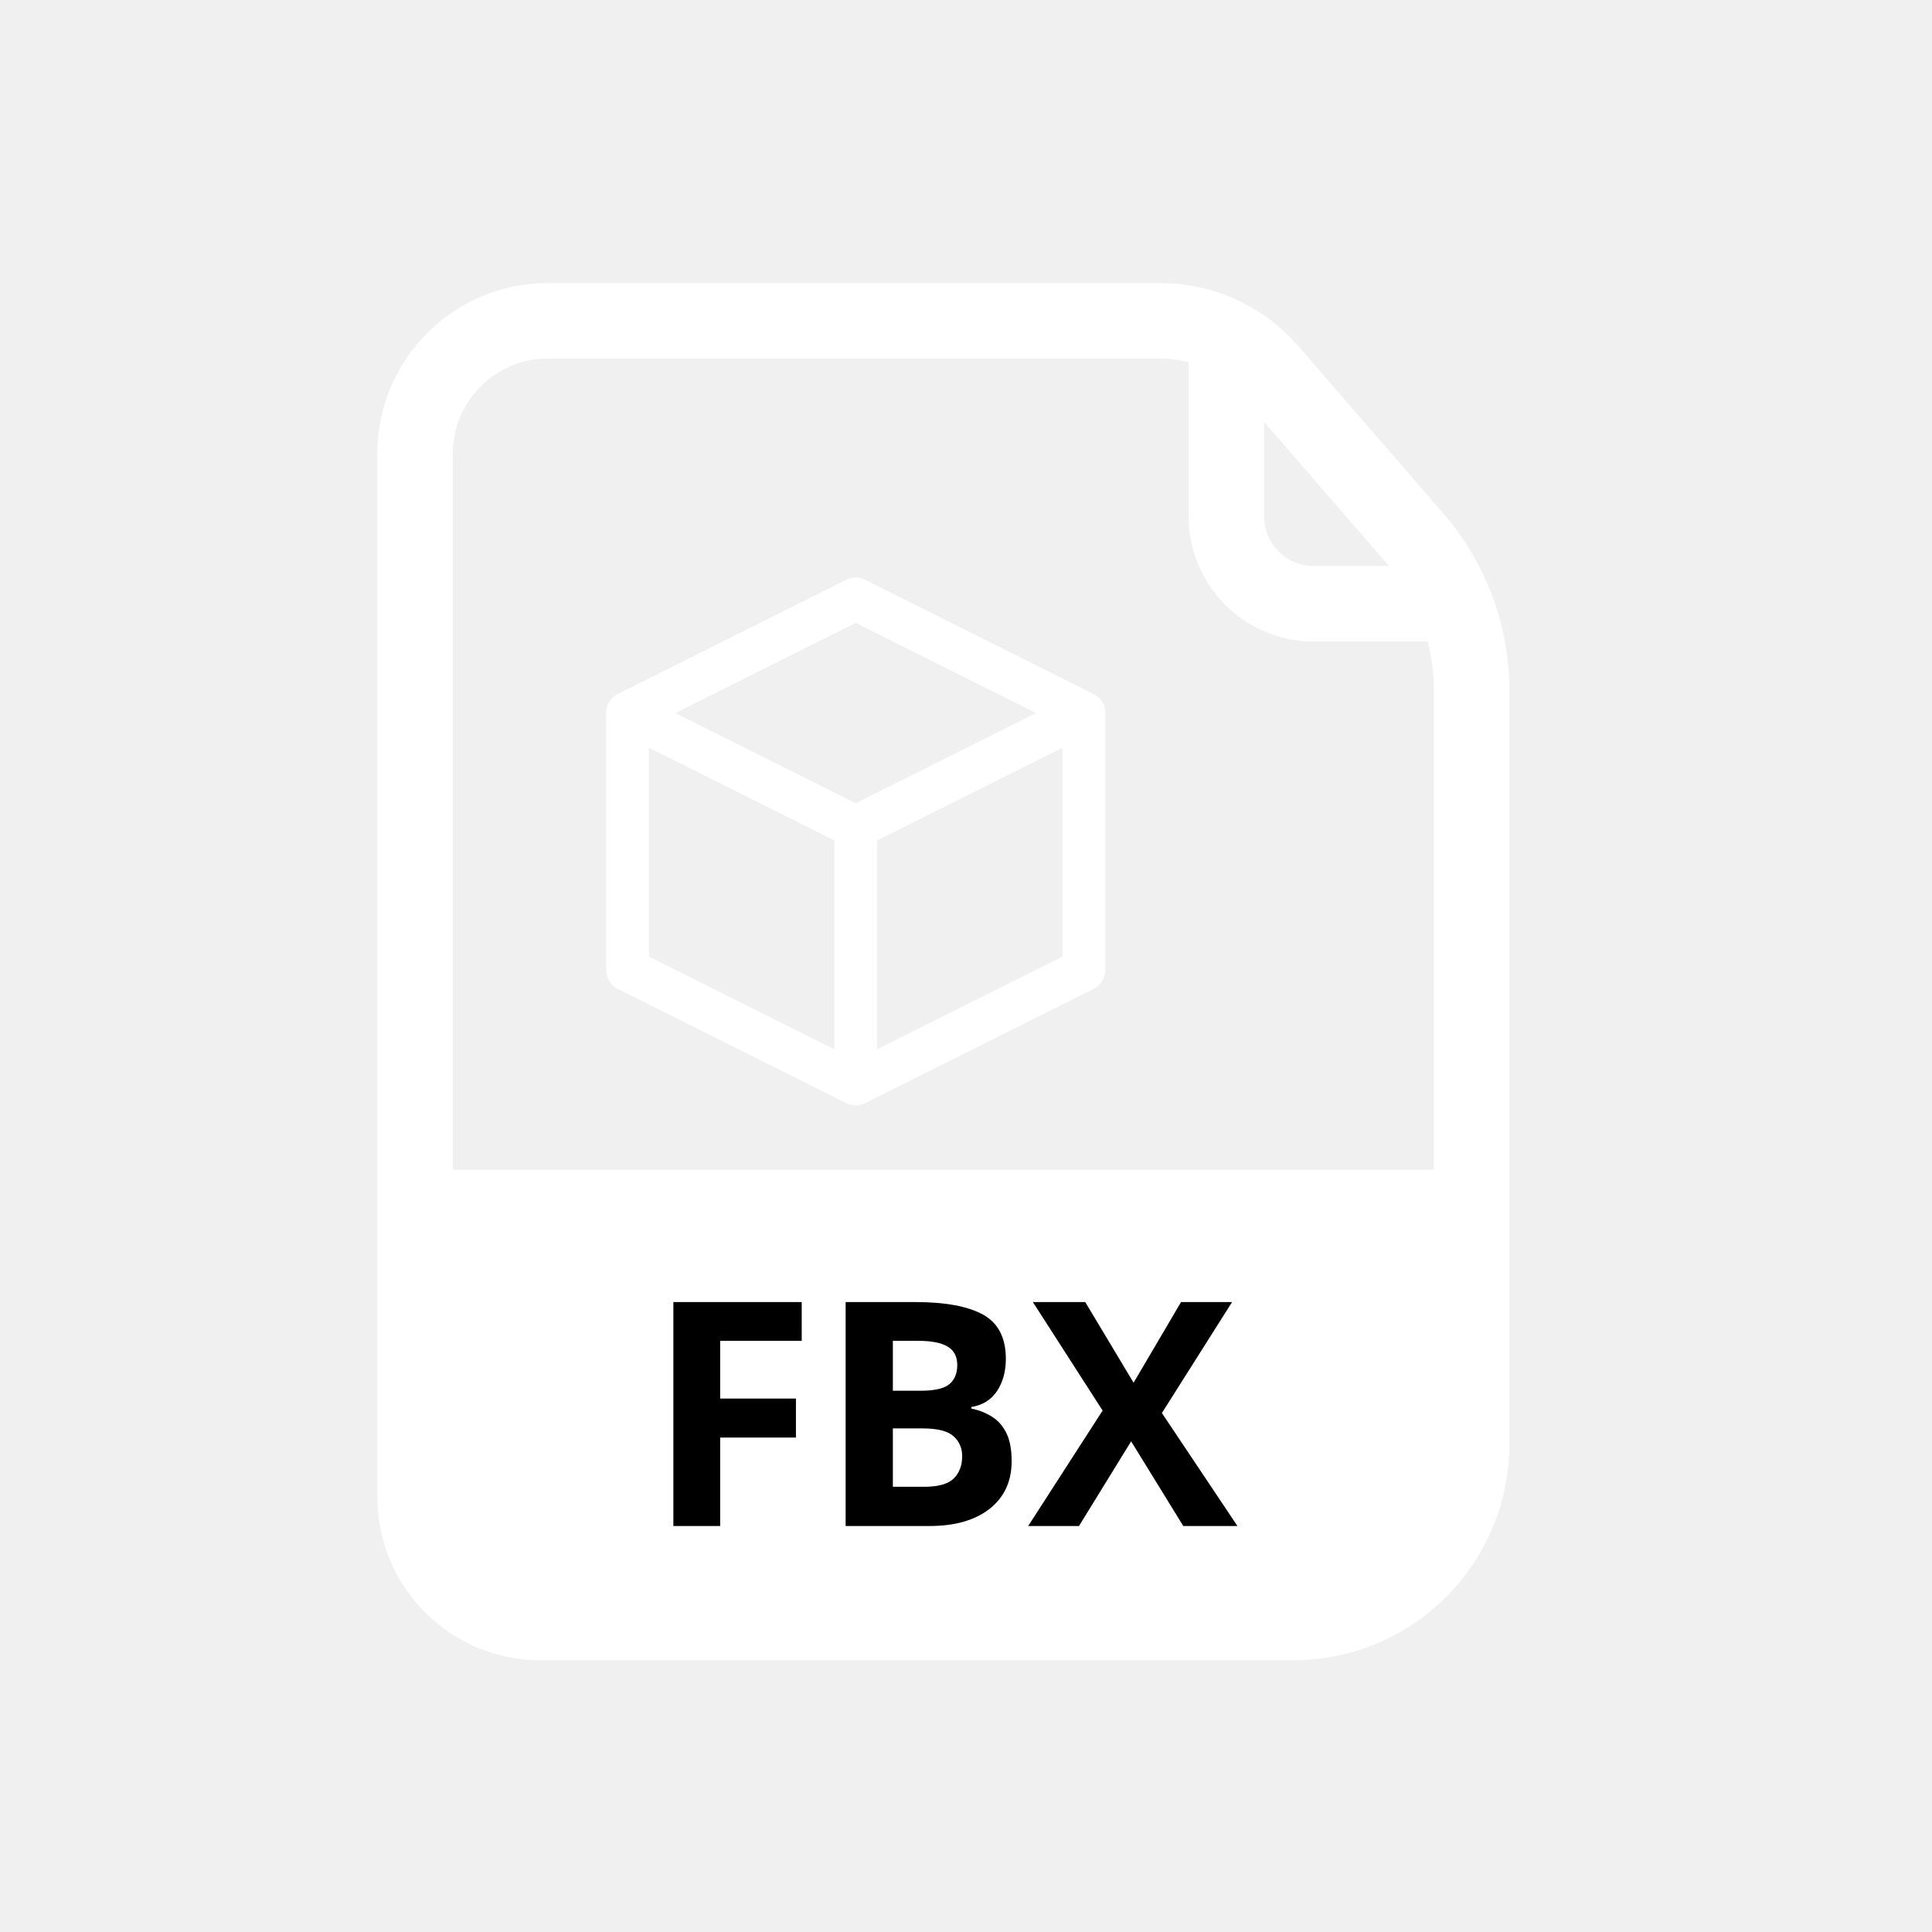
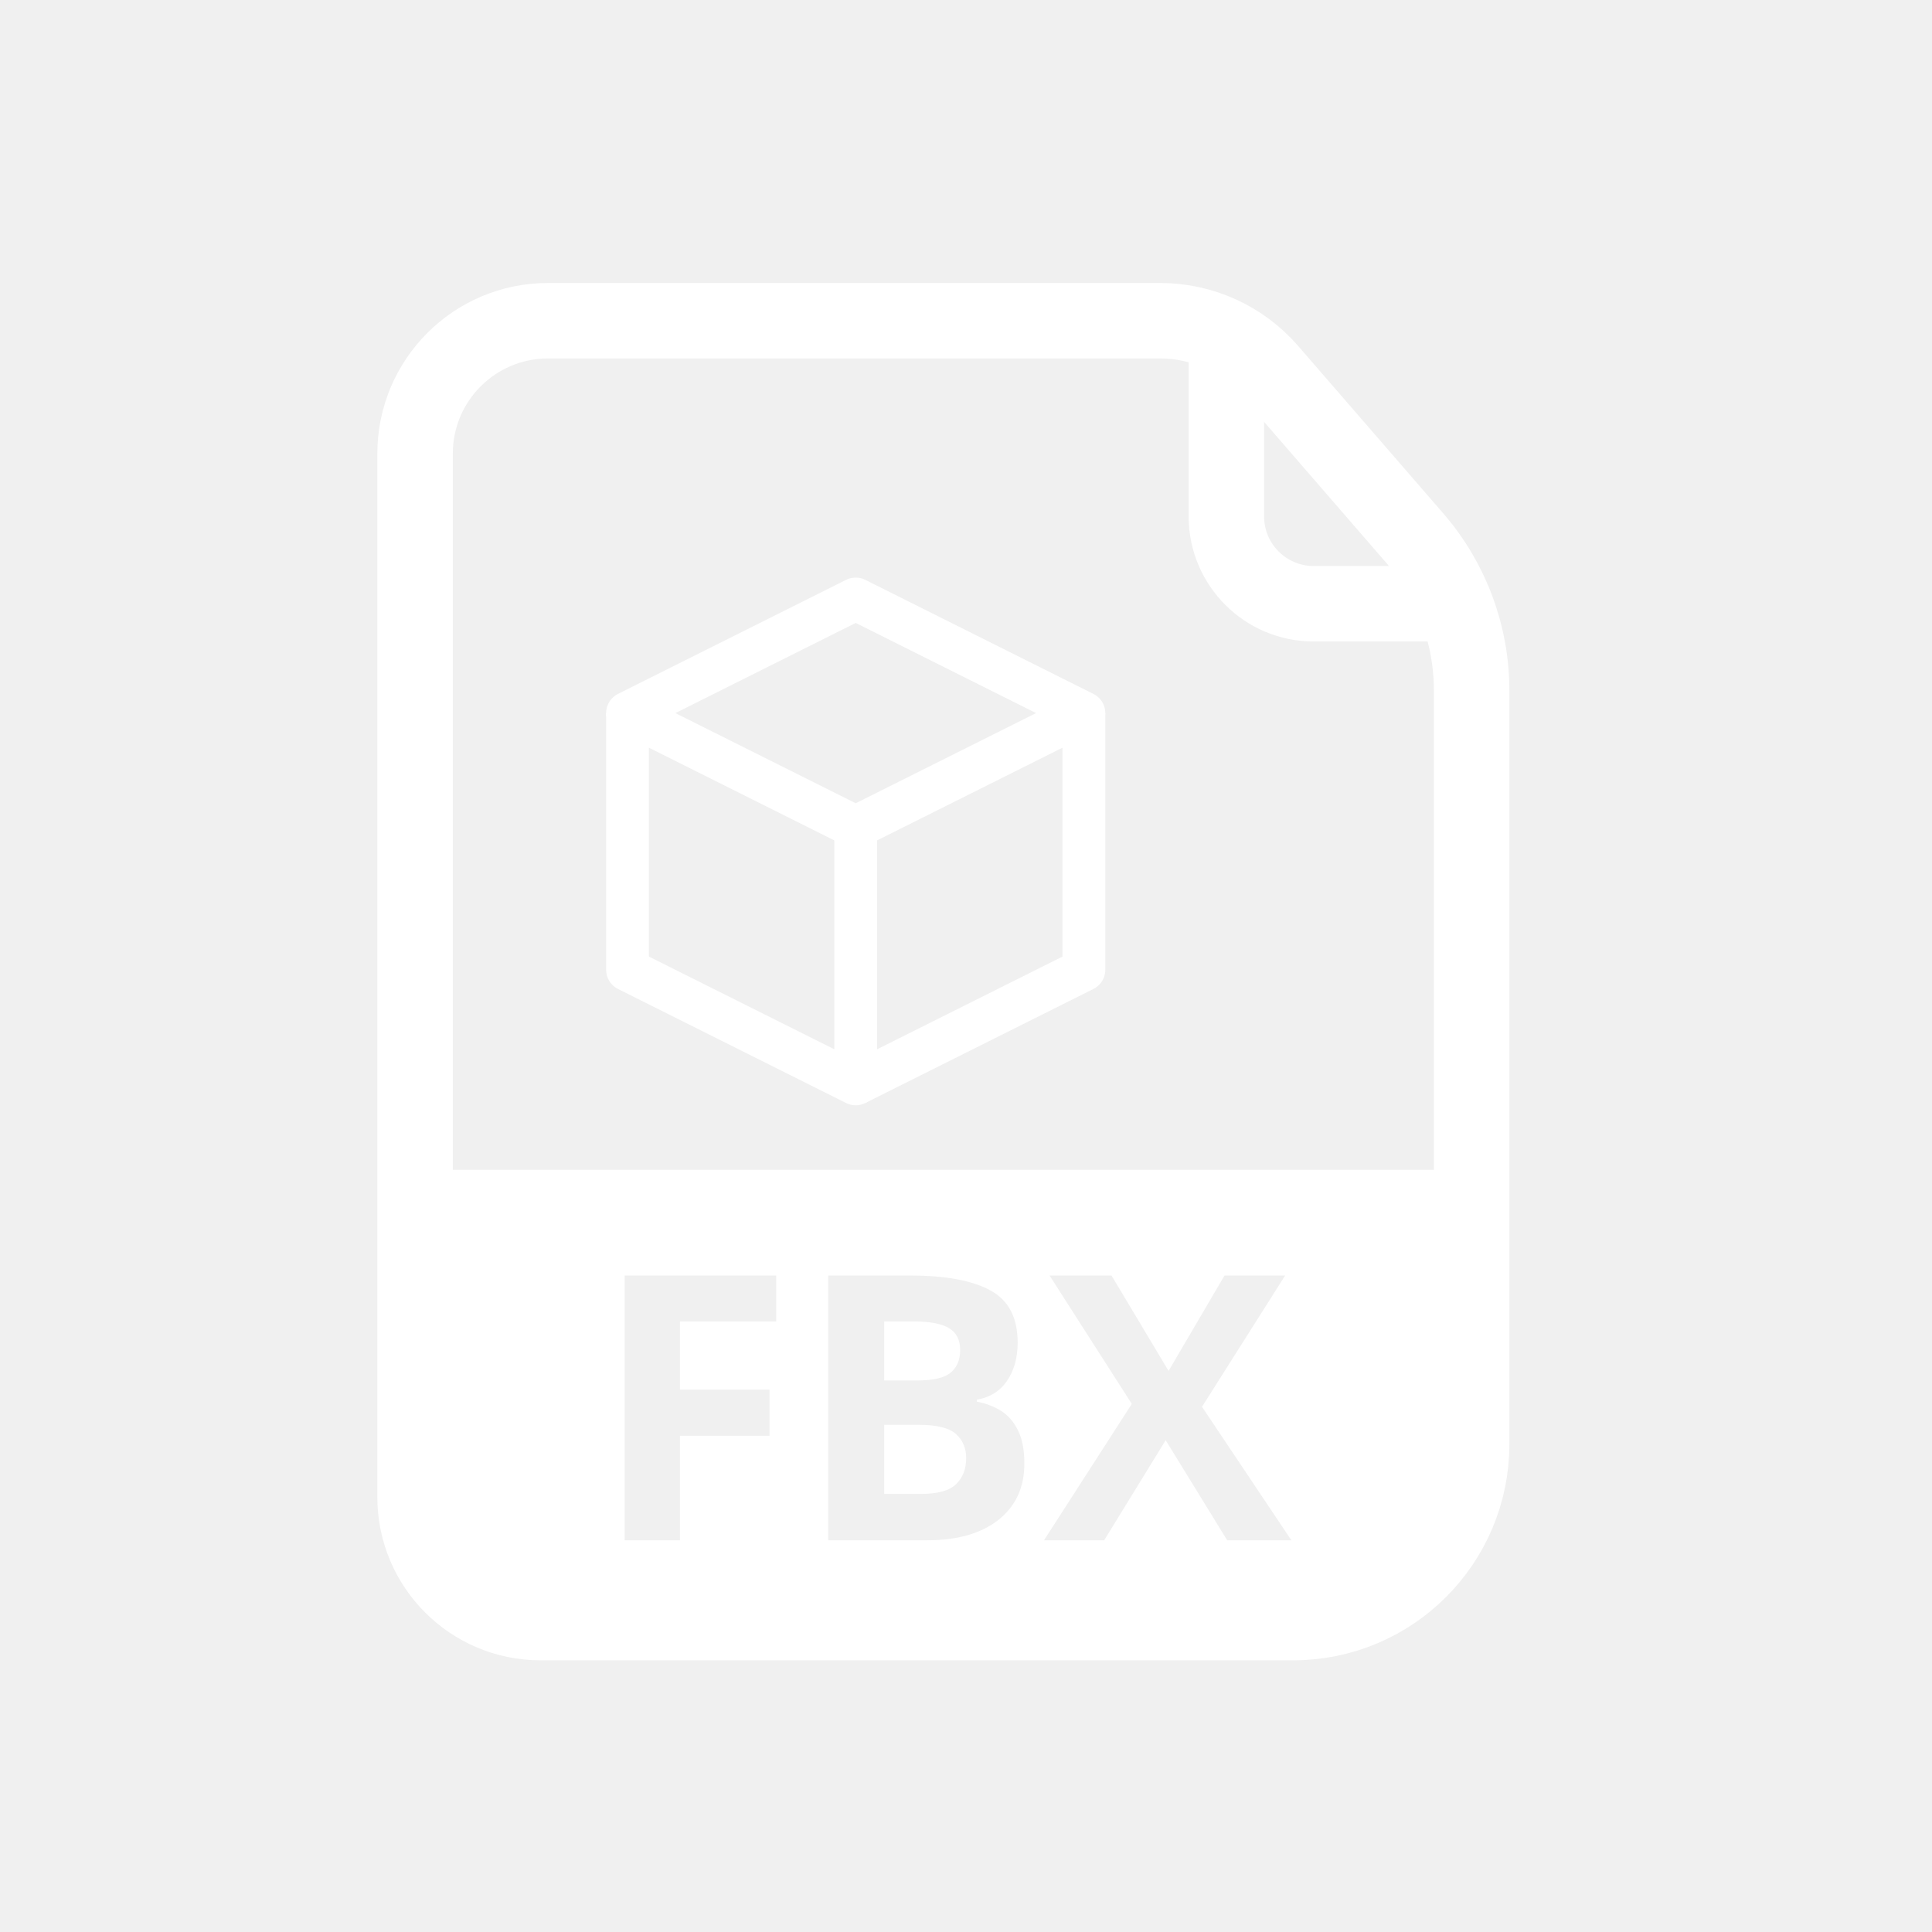
<svg xmlns="http://www.w3.org/2000/svg" width="512" height="512" viewBox="0 0 135.467 135.467" version="1.1">
+   <defs>
+     <mask id="ext-mask" maskUnits="userSpaceOnUse" x="29" y="82" width="74" height="32">
+       <rect x="29" y="82" width="74" height="32" fill="#ffffff" />
+       <text x="66" y="108" text-anchor="middle" style="font-family:Sans;font-weight:bold;font-size:26px;fill:#000000">FBX</text>
+     </mask>
+   </defs>
  <g>
    <path style="fill:none;stroke:#ffffff;stroke-width:5.292;stroke-linejoin:round" d="m 29.104,104.975 0,-73.167 a 9.319,9.319 135 0 1 9.319,-9.319 h 42.935 a 10.143,10.143 24.543 0 1 7.665,3.5 l 10.178,11.744 a 16.317,16.317 69.543 0 1 3.986,10.687 v 52.843 a 12.507,12.507 135 0 1 -12.507,12.507 l -52.781,0 a 8.795,8.795 45 0 1 -8.795,-8.795 z" />
    <path style="fill:none;stroke:#ffffff;stroke-width:5.292;stroke-linejoin:round" d="m 85.99,22.49 v 13.72 a 6.124,6.124 45 0 0 6.124,6.124 H 103.188" />
    <path style="fill:none;stroke:#ffffff;stroke-width:3;stroke-linejoin:round" d="M 44 50 L 60 42 L 76 50 L 60 58 Z" />
    <path style="fill:none;stroke:#ffffff;stroke-width:3;stroke-linejoin:round" d="M 44 50 L 44 68 L 60 76 L 60 58" />
    <path style="fill:none;stroke:#ffffff;stroke-width:3;stroke-linejoin:round" d="M 76 50 L 76 68 L 60 76" />
-     <path style="fill:#ffffff;stroke:none" d="M 29.104 82.021 L 29.104 106.487 A 7.284 7.284 0 0 0 36.388 113.771 L 93.286 113.771 A 9.901 9.901 0 0 0 103.188 103.87 L 103.188 82.021 L 29.104 82.021 z" />
-     <text x="66" y="107" text-anchor="middle" style="font-family:Sans;font-weight:bold;font-size:22px;fill:#000000">FBX</text>
+     <path style="fill:#ffffff;stroke:none" mask="url(#ext-mask)" d="M 29.104 82.021 L 29.104 106.487 A 7.284 7.284 0 0 0 36.388 113.771 L 93.286 113.771 A 9.901 9.901 0 0 0 103.188 103.87 L 103.188 82.021 L 29.104 82.021 z" />
  </g>
</svg>
